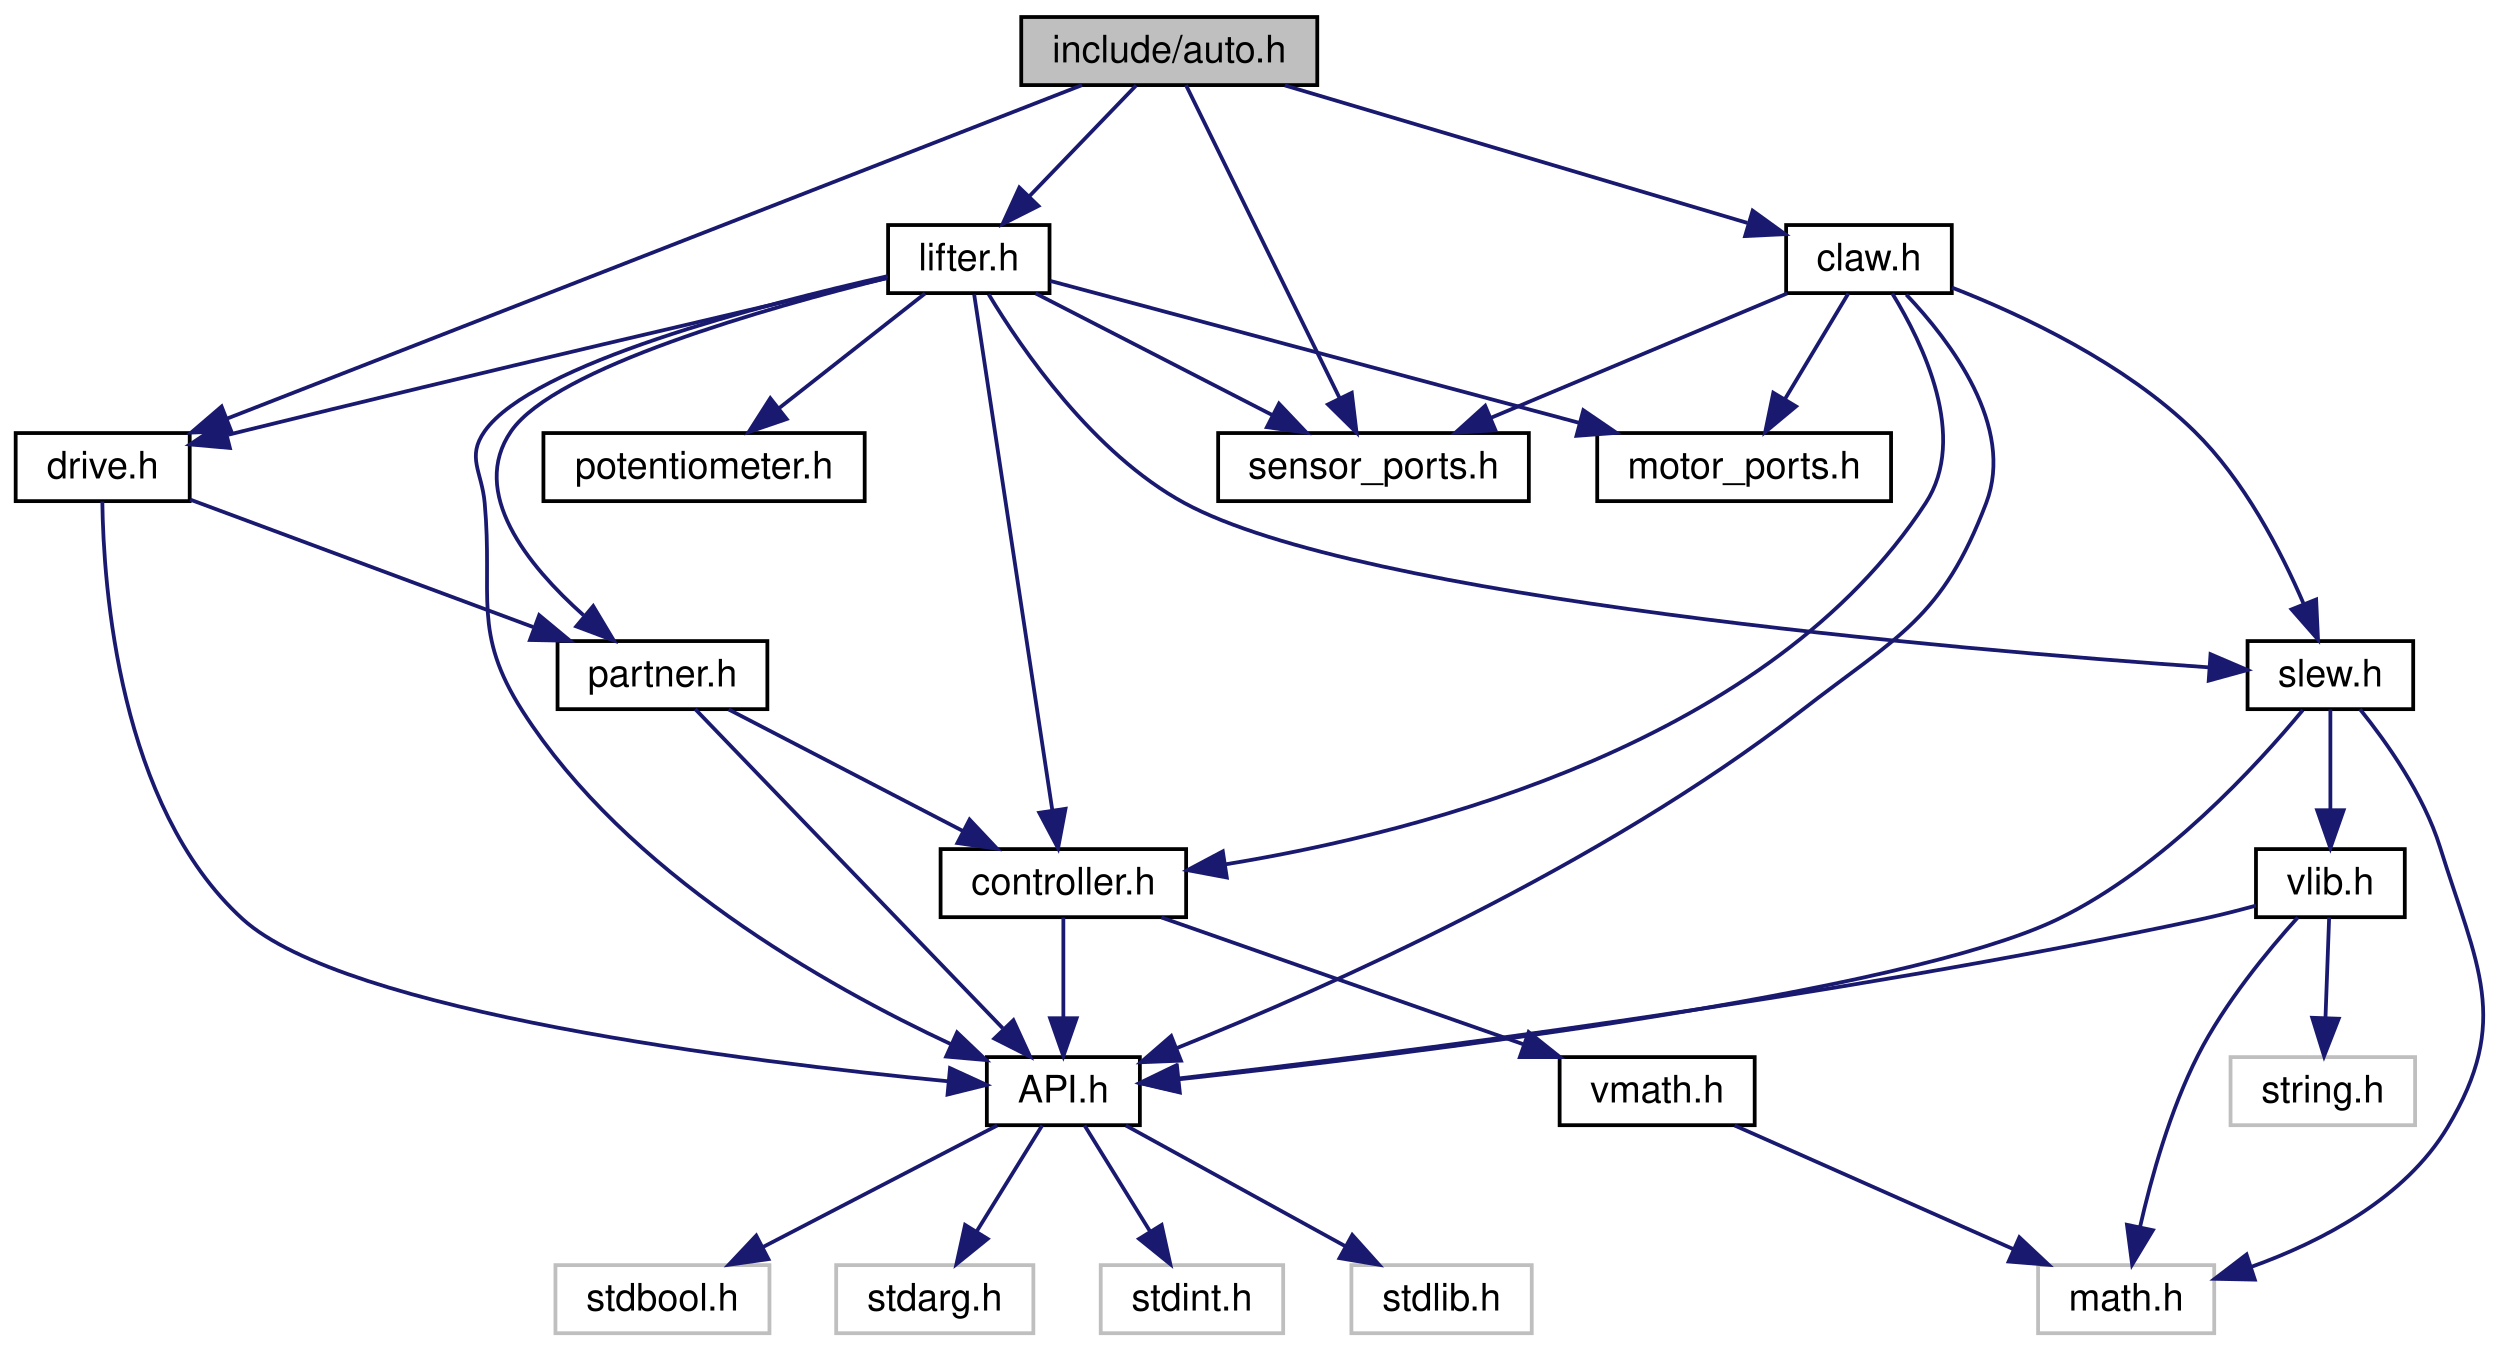
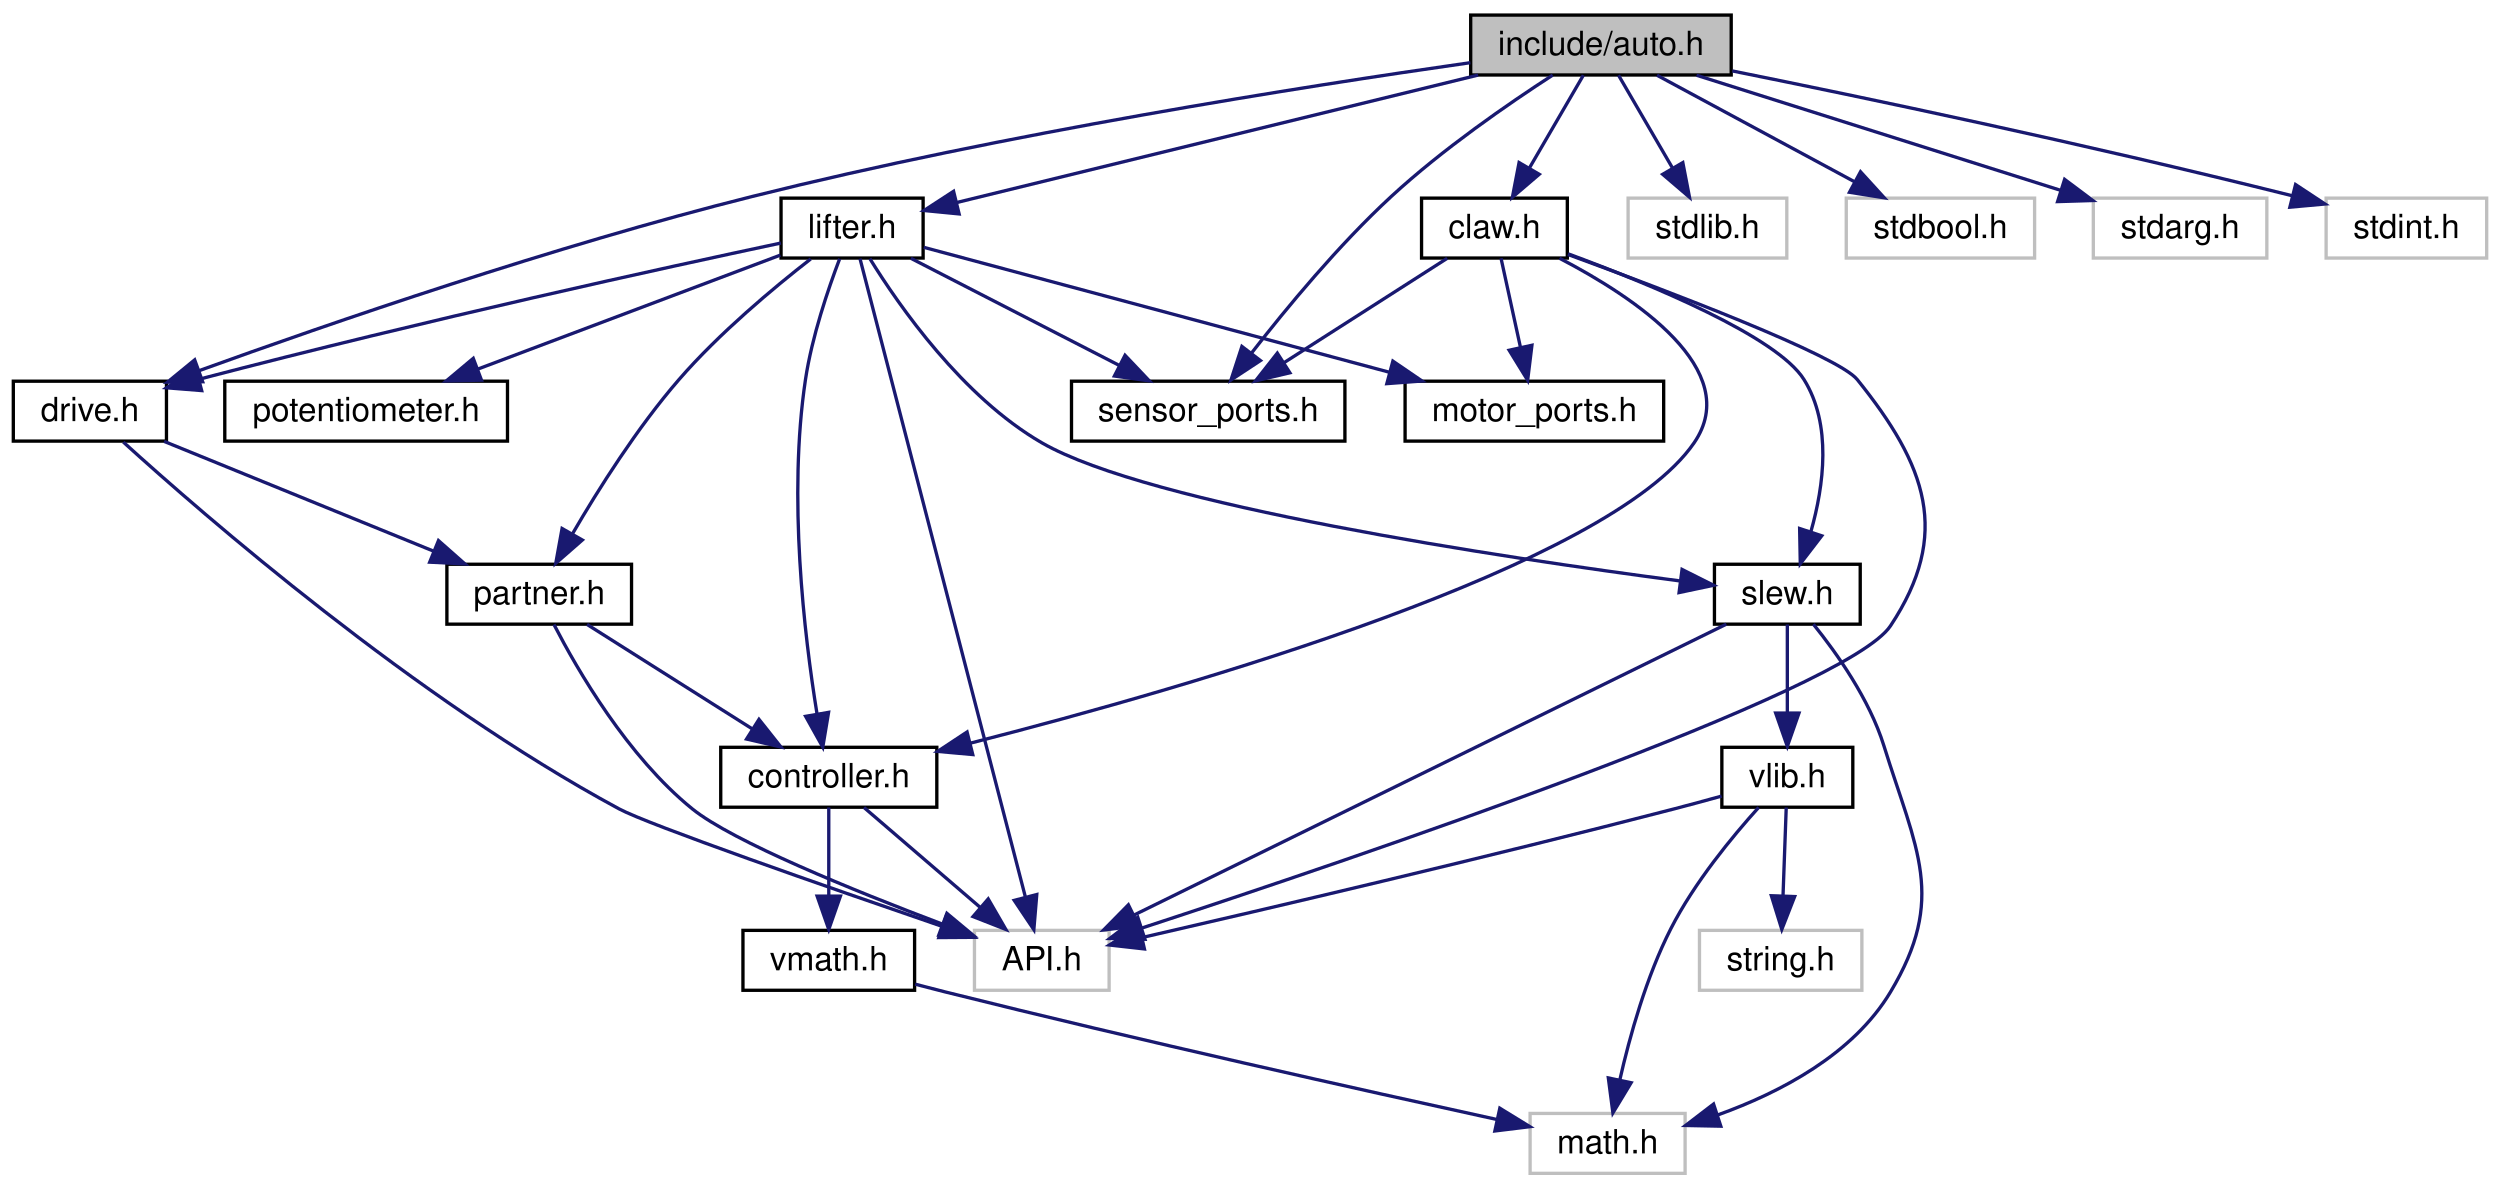
- <svg xmlns="http://www.w3.org/2000/svg" xmlns:xlink="http://www.w3.org/1999/xlink" width="661pt" height="357pt" viewBox="0.00 0.00 660.71 357.00">
+ <svg xmlns="http://www.w3.org/2000/svg" xmlns:xlink="http://www.w3.org/1999/xlink" width="751pt" height="357pt" viewBox="0.00 0.00 751.13 357.00">
  <g id="graph0" class="graph" transform="scale(1 1) rotate(0) translate(4 353)">
    <g id="node1" class="node">
-       <polygon fill="#bfbfbf" stroke="#000000" points="265.872,-330.5 265.872,-348.5 344.143,-348.5 344.143,-330.5 265.872,-330.5" />
-       <text text-anchor="middle" x="305.007" y="-336.5" font-family="Helvetica,sans-Serif" font-size="10.00" fill="#000000">include/auto.h</text>
+       <polygon fill="#bfbfbf" stroke="#000000" points="437.872,-330.5 437.872,-348.5 516.143,-348.5 516.143,-330.5 437.872,-330.5" />
+       <text text-anchor="middle" x="477.007" y="-336.5" font-family="Helvetica,sans-Serif" font-size="10.00" fill="#000000">include/auto.h</text>
    </g>
    <g id="node2" class="node">
      <g id="a_node2">
        <a xlink:href="drive_8h.html" target="_top" xlink:title="Drive base definitions and enumerations. ">
          <polygon fill="none" stroke="#000000" points="0,-220.5 0,-238.5 46.015,-238.5 46.015,-220.5 0,-220.5" />
          <text text-anchor="middle" x="23.007" y="-226.5" font-family="Helvetica,sans-Serif" font-size="10.00" fill="#000000">drive.h</text>
        </a>
      </g>
    </g>
    <g id="edge1" class="edge">
-       <path fill="none" stroke="#191970" d="M281.93,-330.498C231.942,-310.999 113.521,-264.807 55.789,-242.287" />
-       <polygon fill="#191970" stroke="#191970" points="56.992,-239 46.403,-238.626 54.448,-245.521 56.992,-239" />
+       <path fill="none" stroke="#191970" d="M437.775,-334.204C387.401,-327.015 297.482,-312.871 222.007,-294 162.531,-279.129 94.966,-255.825 55.84,-241.675" />
+       <polygon fill="#191970" stroke="#191970" points="56.887,-238.332 46.293,-238.2 54.492,-244.91 56.887,-238.332" />
+     </g>
+     <g id="node8" class="node">
+       <polygon fill="none" stroke="#bfbfbf" points="485.165,-275.5 485.165,-293.5 532.85,-293.5 532.85,-275.5 485.165,-275.5" />
+       <text text-anchor="middle" x="509.007" y="-281.5" font-family="Helvetica,sans-Serif" font-size="10.00" fill="#000000">stdlib.h</text>
+     </g>
+     <g id="edge9" class="edge">
+       <path fill="none" stroke="#191970" d="M482.291,-330.418C486.666,-322.9 493.017,-311.983 498.43,-302.68" />
+       <polygon fill="#191970" stroke="#191970" points="501.605,-304.183 503.608,-293.779 495.554,-300.663 501.605,-304.183" />
+     </g>
+     <g id="node9" class="node">
+       <polygon fill="none" stroke="#bfbfbf" points="550.714,-275.5 550.714,-293.5 607.3,-293.5 607.3,-275.5 550.714,-275.5" />
+       <text text-anchor="middle" x="579.007" y="-281.5" font-family="Helvetica,sans-Serif" font-size="10.00" fill="#000000">stdbool.h</text>
+     </g>
+     <g id="edge10" class="edge">
+       <path fill="none" stroke="#191970" d="M493.851,-330.418C510.018,-321.7 534.661,-308.412 553.285,-298.37" />
+       <polygon fill="#191970" stroke="#191970" points="554.998,-301.423 562.139,-293.596 551.676,-295.261 554.998,-301.423" />
+     </g>
+     <g id="node10" class="node">
+       <polygon fill="none" stroke="#bfbfbf" points="624.941,-275.5 624.941,-293.5 677.074,-293.5 677.074,-275.5 624.941,-275.5" />
+       <text text-anchor="middle" x="651.007" y="-281.5" font-family="Helvetica,sans-Serif" font-size="10.00" fill="#000000">stdarg.h</text>
+     </g>
+     <g id="edge11" class="edge">
+       <path fill="none" stroke="#191970" d="M505.74,-330.418C535.744,-320.934 582.86,-306.041 615.251,-295.802" />
+       <polygon fill="#191970" stroke="#191970" points="616.316,-299.137 624.796,-292.785 614.206,-292.462 616.316,-299.137" />
+     </g>
+     <g id="node11" class="node">
+       <polygon fill="none" stroke="#bfbfbf" points="694.887,-275.5 694.887,-293.5 743.128,-293.5 743.128,-275.5 694.887,-275.5" />
+       <text text-anchor="middle" x="719.007" y="-281.5" font-family="Helvetica,sans-Serif" font-size="10.00" fill="#000000">stdint.h</text>
+     </g>
+     <g id="edge12" class="edge">
+       <path fill="none" stroke="#191970" d="M516.479,-331.715C556.578,-323.628 620.676,-310.21 684.693,-294.219" />
+       <polygon fill="#191970" stroke="#191970" points="685.706,-297.573 694.548,-291.736 683.996,-290.785 685.706,-297.573" />
    </g>
    <g id="node12" class="node">
      <g id="a_node12">
        <a xlink:href="sensor__ports_8h.html" target="_top" xlink:title="sensor_ports.h">
          <polygon fill="none" stroke="#000000" points="317.934,-220.5 317.934,-238.5 400.081,-238.5 400.081,-220.5 317.934,-220.5" />
          <text text-anchor="middle" x="359.007" y="-226.5" font-family="Helvetica,sans-Serif" font-size="10.00" fill="#000000">sensor_ports.h</text>
        </a>
      </g>
    </g>
    <g id="edge13" class="edge">
-       <path fill="none" stroke="#191970" d="M309.426,-330.498C318.287,-312.45 338.374,-271.531 350.08,-247.684" />
-       <polygon fill="#191970" stroke="#191970" points="353.262,-249.145 354.527,-238.626 346.979,-246.06 353.262,-249.145" />
+       <path fill="none" stroke="#191970" d="M462.504,-330.463C449.231,-321.868 429.378,-308.18 414.007,-294 398.213,-279.43 382.543,-260.497 371.994,-246.918" />
+       <polygon fill="#191970" stroke="#191970" points="374.7,-244.695 365.851,-238.868 369.135,-248.941 374.7,-244.695" />
    </g>
    <g id="node13" class="node">
      <g id="a_node13">
        <a xlink:href="lifter_8h.html" target="_top" xlink:title="Declarations and macros for controlling and manipulating the lifter. ">
          <polygon fill="none" stroke="#000000" points="230.665,-275.5 230.665,-293.5 273.35,-293.5 273.35,-275.5 230.665,-275.5" />
          <text text-anchor="middle" x="252.007" y="-281.5" font-family="Helvetica,sans-Serif" font-size="10.00" fill="#000000">lifter.h</text>
        </a>
      </g>
    </g>
    <g id="edge14" class="edge">
-       <path fill="none" stroke="#191970" d="M296.255,-330.418C288.63,-322.504 277.374,-310.824 268.124,-301.225" />
-       <polygon fill="#191970" stroke="#191970" points="270.409,-298.552 260.949,-293.779 265.368,-303.409 270.409,-298.552" />
+       <path fill="none" stroke="#191970" d="M440.105,-330.479C396.431,-319.804 324.466,-302.212 283.368,-292.166" />
+       <polygon fill="#191970" stroke="#191970" points="284.166,-288.758 273.621,-289.783 282.504,-295.558 284.166,-288.758" />
    </g>
    <g id="node19" class="node">
      <g id="a_node19">
        <a xlink:href="claw_8h.html" target="_top" xlink:title="Code for controlling the claw that grabs the cones. ">
-           <polygon fill="none" stroke="#000000" points="468.108,-275.5 468.108,-293.5 511.906,-293.5 511.906,-275.5 468.108,-275.5" />
-           <text text-anchor="middle" x="490.007" y="-281.5" font-family="Helvetica,sans-Serif" font-size="10.00" fill="#000000">claw.h</text>
+           <polygon fill="none" stroke="#000000" points="423.108,-275.5 423.108,-293.5 466.906,-293.5 466.906,-275.5 423.108,-275.5" />
+           <text text-anchor="middle" x="445.007" y="-281.5" font-family="Helvetica,sans-Serif" font-size="10.00" fill="#000000">claw.h</text>
        </a>
      </g>
    </g>
    <g id="edge29" class="edge">
-       <path fill="none" stroke="#191970" d="M335.556,-330.418C369.317,-320.381 423.456,-304.286 457.849,-294.061" />
-       <polygon fill="#191970" stroke="#191970" points="459.256,-297.294 467.844,-291.089 457.261,-290.584 459.256,-297.294" />
+       <path fill="none" stroke="#191970" d="M471.723,-330.418C467.349,-322.9 460.997,-311.983 455.585,-302.68" />
+       <polygon fill="#191970" stroke="#191970" points="458.461,-300.663 450.406,-293.779 452.41,-304.183 458.461,-300.663" />
    </g>
    <g id="node3" class="node">
-       <g id="a_node3">
-         <a xlink:href="_a_p_i_8h.html" target="_top" xlink:title="Provides the high-level user functionality intended for use by typical VEX Cortex programmers...">
-           <polygon fill="none" stroke="#000000" points="256.778,-55.5 256.778,-73.5 297.236,-73.5 297.236,-55.5 256.778,-55.5" />
-           <text text-anchor="middle" x="277.007" y="-61.5" font-family="Helvetica,sans-Serif" font-size="10.00" fill="#000000">API.h</text>
-         </a>
-       </g>
+       <polygon fill="none" stroke="#bfbfbf" points="288.778,-55.5 288.778,-73.5 329.236,-73.5 329.236,-55.5 288.778,-55.5" />
+       <text text-anchor="middle" x="309.007" y="-61.5" font-family="Helvetica,sans-Serif" font-size="10.00" fill="#000000">API.h</text>
    </g>
    <g id="edge2" class="edge">
-       <path fill="none" stroke="#191970" d="M22.912,-220.404C23.203,-198.002 27.248,-139.829 60.007,-110 87.034,-85.391 193.388,-72.254 246.495,-67.111" />
-       <polygon fill="#191970" stroke="#191970" points="247.039,-70.576 256.67,-66.161 246.388,-63.606 247.039,-70.576" />
-     </g>
-     <g id="node8" class="node">
-       <g id="a_node8">
+       <path fill="none" stroke="#191970" d="M33.05,-220.209C57.106,-198.363 120.602,-143.09 182.007,-110 190.804,-105.26 244.309,-86.62 279.006,-74.719" />
+       <polygon fill="#191970" stroke="#191970" points="280.343,-77.961 288.671,-71.411 278.076,-71.338 280.343,-77.961" />
+     </g>
+     <g id="node4" class="node">
+       <g id="a_node4">
        <a xlink:href="partner_8h.html" target="_top" xlink:title="partner.h">
-           <polygon fill="none" stroke="#000000" points="143.269,-165.5 143.269,-183.5 198.746,-183.5 198.746,-165.5 143.269,-165.5" />
-           <text text-anchor="middle" x="171.007" y="-171.5" font-family="Helvetica,sans-Serif" font-size="10.00" fill="#000000">partner.h</text>
-         </a>
-       </g>
+           <polygon fill="none" stroke="#000000" points="130.269,-165.5 130.269,-183.5 185.746,-183.5 185.746,-165.5 130.269,-165.5" />
+           <text text-anchor="middle" x="158.007" y="-171.5" font-family="Helvetica,sans-Serif" font-size="10.00" fill="#000000">partner.h</text>
+         </a>
+       </g>
+     </g>
+     <g id="edge3" class="edge">
+       <path fill="none" stroke="#191970" d="M45.3,-220.418C67.382,-211.422 101.41,-197.558 126.302,-187.417" />
+       <polygon fill="#191970" stroke="#191970" points="127.741,-190.61 135.682,-183.596 125.1,-184.127 127.741,-190.61" />
+     </g>
+     <g id="edge8" class="edge">
+       <path fill="none" stroke="#191970" d="M162.437,-165.393C169.506,-151.701 184.544,-125.742 204.007,-110 216.061,-100.251 252.44,-85.479 279.007,-75.431" />
+       <polygon fill="#191970" stroke="#191970" points="280.495,-78.611 288.637,-71.832 278.044,-72.054 280.495,-78.611" />
+     </g>
+     <g id="node5" class="node">
+       <g id="a_node5">
+         <a xlink:href="controller_8h.html" target="_top" xlink:title="controller definitions, macros and functions to assist with usig the vex controllers. ">
+           <polygon fill="none" stroke="#000000" points="212.547,-110.5 212.547,-128.5 277.468,-128.5 277.468,-110.5 212.547,-110.5" />
+           <text text-anchor="middle" x="245.007" y="-116.5" font-family="Helvetica,sans-Serif" font-size="10.00" fill="#000000">controller.h</text>
+         </a>
+       </g>
+     </g>
+     <g id="edge4" class="edge">
+       <path fill="none" stroke="#191970" d="M172.374,-165.418C185.849,-156.899 206.227,-144.017 221.972,-134.063" />
+       <polygon fill="#191970" stroke="#191970" points="224.037,-136.898 230.62,-128.596 220.297,-130.981 224.037,-136.898" />
    </g>
    <g id="edge7" class="edge">
-       <path fill="none" stroke="#191970" d="M46.132,-220.906C70.461,-211.865 109.009,-197.54 136.844,-187.196" />
-       <polygon fill="#191970" stroke="#191970" points="138.414,-190.346 146.568,-183.582 135.975,-183.785 138.414,-190.346" />
-     </g>
-     <g id="node4" class="node">
-       <polygon fill="none" stroke="#bfbfbf" points="353.165,-.5 353.165,-18.5 400.85,-18.5 400.85,-.5 353.165,-.5" />
-       <text text-anchor="middle" x="377.007" y="-6.5" font-family="Helvetica,sans-Serif" font-size="10.00" fill="#000000">stdlib.h</text>
-     </g>
-     <g id="edge3" class="edge">
-       <path fill="none" stroke="#191970" d="M293.52,-55.418C309.298,-46.74 333.31,-33.533 351.539,-23.508" />
-       <polygon fill="#191970" stroke="#191970" points="353.394,-26.482 360.47,-18.596 350.021,-20.348 353.394,-26.482" />
-     </g>
-     <g id="node5" class="node">
-       <polygon fill="none" stroke="#bfbfbf" points="142.714,-.5 142.714,-18.5 199.3,-18.5 199.3,-.5 142.714,-.5" />
-       <text text-anchor="middle" x="171.007" y="-6.5" font-family="Helvetica,sans-Serif" font-size="10.00" fill="#000000">stdbool.h</text>
-     </g>
-     <g id="edge4" class="edge">
-       <path fill="none" stroke="#191970" d="M259.504,-55.418C242.625,-46.66 216.859,-33.291 197.474,-23.233" />
-       <polygon fill="#191970" stroke="#191970" points="199.025,-20.095 188.537,-18.596 195.801,-26.308 199.025,-20.095" />
+       <path fill="none" stroke="#191970" d="M255.576,-110.418C265.061,-102.267 279.195,-90.12 290.544,-80.367" />
+       <polygon fill="#191970" stroke="#191970" points="292.906,-82.952 298.209,-73.779 288.344,-77.643 292.906,-82.952" />
    </g>
    <g id="node6" class="node">
-       <polygon fill="none" stroke="#bfbfbf" points="216.941,-.5 216.941,-18.5 269.074,-18.5 269.074,-.5 216.941,-.5" />
-       <text text-anchor="middle" x="243.007" y="-6.5" font-family="Helvetica,sans-Serif" font-size="10.00" fill="#000000">stdarg.h</text>
+       <g id="a_node6">
+         <a xlink:href="vmath_8h.html" target="_top" xlink:title="Vex Specific Math Functions, includes: Cartesian to polar cordinates. ">
+           <polygon fill="none" stroke="#000000" points="219.222,-55.5 219.222,-73.5 270.793,-73.5 270.793,-55.5 219.222,-55.5" />
+           <text text-anchor="middle" x="245.007" y="-61.5" font-family="Helvetica,sans-Serif" font-size="10.00" fill="#000000">vmath.h</text>
+         </a>
+       </g>
    </g>
    <g id="edge5" class="edge">
-       <path fill="none" stroke="#191970" d="M271.393,-55.418C266.697,-47.821 259.854,-36.753 254.065,-27.387" />
-       <polygon fill="#191970" stroke="#191970" points="256.979,-25.445 248.744,-18.779 251.025,-29.126 256.979,-25.445" />
+       <path fill="none" stroke="#191970" d="M245.007,-110.418C245.007,-103.216 245.007,-92.896 245.007,-83.863" />
+       <polygon fill="#191970" stroke="#191970" points="248.507,-83.779 245.007,-73.779 241.507,-83.779 248.507,-83.779" />
    </g>
    <g id="node7" class="node">
-       <polygon fill="none" stroke="#bfbfbf" points="286.887,-.5 286.887,-18.5 335.128,-18.5 335.128,-.5 286.887,-.5" />
-       <text text-anchor="middle" x="311.007" y="-6.5" font-family="Helvetica,sans-Serif" font-size="10.00" fill="#000000">stdint.h</text>
+       <polygon fill="none" stroke="#bfbfbf" points="455.722,-.5 455.722,-18.5 502.293,-18.5 502.293,-.5 455.722,-.5" />
+       <text text-anchor="middle" x="479.007" y="-6.5" font-family="Helvetica,sans-Serif" font-size="10.00" fill="#000000">math.h</text>
    </g>
    <g id="edge6" class="edge">
-       <path fill="none" stroke="#191970" d="M282.622,-55.418C287.318,-47.821 294.16,-36.753 299.95,-27.387" />
-       <polygon fill="#191970" stroke="#191970" points="302.99,-29.126 305.271,-18.779 297.036,-25.445 302.99,-29.126" />
-     </g>
-     <g id="edge12" class="edge">
-       <path fill="none" stroke="#191970" d="M179.682,-165.498C197.462,-147.047 238.276,-104.692 260.998,-81.113" />
-       <polygon fill="#191970" stroke="#191970" points="263.794,-83.256 268.213,-73.626 258.754,-78.398 263.794,-83.256" />
-     </g>
-     <g id="node9" class="node">
-       <g id="a_node9">
-         <a xlink:href="controller_8h.html" target="_top" xlink:title="controller definitions, macros and functions to assist with usig the vex controllers. ">
-           <polygon fill="none" stroke="#000000" points="244.547,-110.5 244.547,-128.5 309.468,-128.5 309.468,-110.5 244.547,-110.5" />
-           <text text-anchor="middle" x="277.007" y="-116.5" font-family="Helvetica,sans-Serif" font-size="10.00" fill="#000000">controller.h</text>
-         </a>
-       </g>
-     </g>
-     <g id="edge8" class="edge">
-       <path fill="none" stroke="#191970" d="M188.511,-165.418C205.389,-156.66 231.156,-143.291 250.541,-133.233" />
-       <polygon fill="#191970" stroke="#191970" points="252.213,-136.308 259.478,-128.596 248.989,-130.095 252.213,-136.308" />
-     </g>
-     <g id="edge11" class="edge">
-       <path fill="none" stroke="#191970" d="M277.007,-110.418C277.007,-103.216 277.007,-92.896 277.007,-83.863" />
-       <polygon fill="#191970" stroke="#191970" points="280.507,-83.779 277.007,-73.779 273.507,-83.779 280.507,-83.779" />
-     </g>
-     <g id="node10" class="node">
-       <g id="a_node10">
-         <a xlink:href="vmath_8h.html" target="_top" xlink:title="Vex Specific Math Functions, includes: Cartesian to polar cordinates. ">
-           <polygon fill="none" stroke="#000000" points="408.222,-55.5 408.222,-73.5 459.793,-73.5 459.793,-55.5 408.222,-55.5" />
-           <text text-anchor="middle" x="434.007" y="-61.5" font-family="Helvetica,sans-Serif" font-size="10.00" fill="#000000">vmath.h</text>
-         </a>
-       </g>
-     </g>
-     <g id="edge9" class="edge">
-       <path fill="none" stroke="#191970" d="M302.933,-110.418C329.032,-101.275 369.481,-87.105 398.542,-76.924" />
-       <polygon fill="#191970" stroke="#191970" points="400.024,-80.114 408.304,-73.504 397.71,-73.507 400.024,-80.114" />
-     </g>
-     <g id="node11" class="node">
-       <polygon fill="none" stroke="#bfbfbf" points="534.722,-.5 534.722,-18.5 581.293,-18.5 581.293,-.5 534.722,-.5" />
-       <text text-anchor="middle" x="558.007" y="-6.5" font-family="Helvetica,sans-Serif" font-size="10.00" fill="#000000">math.h</text>
-     </g>
-     <g id="edge10" class="edge">
-       <path fill="none" stroke="#191970" d="M454.483,-55.418C474.587,-46.501 505.469,-32.803 528.276,-22.687" />
-       <polygon fill="#191970" stroke="#191970" points="529.779,-25.85 537.501,-18.596 526.941,-19.451 529.779,-25.85" />
+       <path fill="none" stroke="#191970" d="M270.971,-57.328C274.012,-56.525 277.075,-55.733 280.007,-55 338.082,-40.486 406.151,-25.317 445.746,-16.676" />
+       <polygon fill="#191970" stroke="#191970" points="446.624,-20.067 455.651,-14.521 445.135,-13.227 446.624,-20.067" />
    </g>
    <g id="edge28" class="edge">
-       <path fill="none" stroke="#191970" d="M230.38,-279.513C194.798,-271.278 121.701,-254.229 60.007,-239 58.74,-238.687 57.448,-238.366 56.144,-238.04" />
-       <polygon fill="#191970" stroke="#191970" points="56.636,-234.554 46.083,-235.496 54.92,-241.341 56.636,-234.554" />
+       <path fill="none" stroke="#191970" d="M230.621,-280.013C195.968,-272.646 125.214,-257.205 55.812,-239.093" />
+       <polygon fill="#191970" stroke="#191970" points="56.593,-235.679 46.032,-236.52 54.812,-242.449 56.593,-235.679" />
    </g>
    <g id="edge15" class="edge">
-       <path fill="none" stroke="#191970" d="M230.566,-279.994C197.5,-272.562 136.553,-256.775 124.007,-239 119.138,-232.101 123.249,-228.41 124.007,-220 126.239,-195.255 120.621,-185.93 134.007,-165 161.388,-122.19 214.141,-92.382 247.354,-76.885" />
-       <polygon fill="#191970" stroke="#191970" points="248.905,-80.025 256.575,-72.716 246.021,-73.647 248.905,-80.025" />
+       <path fill="none" stroke="#191970" d="M254.384,-275.327C262.949,-242.271 292.343,-128.818 304.095,-83.46" />
+       <polygon fill="#191970" stroke="#191970" points="307.5,-84.27 306.62,-73.712 300.724,-82.515 307.5,-84.27" />
    </g>
    <g id="edge27" class="edge">
-       <path fill="none" stroke="#191970" d="M230.435,-279.502C198.886,-271.705 142.633,-255.792 131.007,-239 119.806,-222.821 135.287,-203.568 150.131,-190.333" />
-       <polygon fill="#191970" stroke="#191970" points="152.698,-192.75 158.138,-183.658 148.216,-187.373 152.698,-192.75" />
+       <path fill="none" stroke="#191970" d="M239.586,-275.232C228.472,-266.585 212.113,-252.954 200.007,-239 187.465,-224.542 175.81,-206.071 167.975,-192.604" />
+       <polygon fill="#191970" stroke="#191970" points="170.966,-190.782 162.988,-183.811 164.877,-194.236 170.966,-190.782" />
    </g>
    <g id="edge25" class="edge">
-       <path fill="none" stroke="#191970" d="M253.423,-275.156C257.394,-248.95 268.696,-174.356 274.083,-138.802" />
-       <polygon fill="#191970" stroke="#191970" points="277.57,-139.153 275.607,-128.741 270.649,-138.104 277.57,-139.153" />
+       <path fill="none" stroke="#191970" d="M248.277,-275.279C244.827,-266.219 239.949,-251.913 238.007,-239 232.723,-203.855 237.622,-162.337 241.458,-138.645" />
+       <polygon fill="#191970" stroke="#191970" points="244.948,-139.003 243.206,-128.552 238.051,-137.808 244.948,-139.003" />
    </g>
    <g id="edge17" class="edge">
      <path fill="none" stroke="#191970" d="M269.676,-275.418C286.714,-266.66 312.724,-253.291 332.291,-243.233" />
      <polygon fill="#191970" stroke="#191970" points="334.018,-246.28 341.312,-238.596 330.818,-240.054 334.018,-246.28" />
    </g>
    <g id="node14" class="node">
      <g id="a_node14">
        <a xlink:href="motor__ports_8h.html" target="_top" xlink:title="The motor port definitionsMacros for the different motors ports. ">
          <polygon fill="none" stroke="#000000" points="418.16,-220.5 418.16,-238.5 495.854,-238.5 495.854,-220.5 418.16,-220.5" />
          <text text-anchor="middle" x="457.007" y="-226.5" font-family="Helvetica,sans-Serif" font-size="10.00" fill="#000000">motor_ports.h</text>
        </a>
      </g>
    </g>
    <g id="edge16" class="edge">
      <path fill="none" stroke="#191970" d="M273.558,-278.718C306.582,-269.858 370.384,-252.74 413.342,-241.215" />
      <polygon fill="#191970" stroke="#191970" points="414.493,-244.53 423.245,-238.558 412.679,-237.769 414.493,-244.53" />
    </g>
    <g id="node15" class="node">
      <g id="a_node15">
        <a xlink:href="slew_8h.html" target="_top" xlink:title="Contains the slew rate controller wrapper for the motors. ">
-           <polygon fill="none" stroke="#000000" points="590.108,-165.5 590.108,-183.5 633.906,-183.5 633.906,-165.5 590.108,-165.5" />
-           <text text-anchor="middle" x="612.007" y="-171.5" font-family="Helvetica,sans-Serif" font-size="10.00" fill="#000000">slew.h</text>
+           <polygon fill="none" stroke="#000000" points="511.108,-165.5 511.108,-183.5 554.906,-183.5 554.906,-165.5 511.108,-165.5" />
+           <text text-anchor="middle" x="533.007" y="-171.5" font-family="Helvetica,sans-Serif" font-size="10.00" fill="#000000">slew.h</text>
        </a>
      </g>
    </g>
    <g id="edge18" class="edge">
-       <path fill="none" stroke="#191970" d="M257.265,-275.181C265.973,-260.71 284.851,-233.136 309.007,-220 355.362,-194.793 511.837,-181.33 579.919,-176.546" />
-       <polygon fill="#191970" stroke="#191970" points="580.318,-180.027 590.056,-175.853 579.841,-173.043 580.318,-180.027" />
+       <path fill="none" stroke="#191970" d="M257.347,-275.327C266.167,-261.056 285.196,-233.751 309.007,-220 341.304,-201.348 446.937,-185.556 500.8,-178.48" />
+       <polygon fill="#191970" stroke="#191970" points="501.376,-181.935 510.845,-177.183 500.479,-174.993 501.376,-181.935" />
    </g>
    <g id="node18" class="node">
      <g id="a_node18">
        <a xlink:href="potentiometer_8h.html" target="_top" xlink:title="potentiometer.h">
-           <polygon fill="none" stroke="#000000" points="139.537,-220.5 139.537,-238.5 224.477,-238.5 224.477,-220.5 139.537,-220.5" />
-           <text text-anchor="middle" x="182.007" y="-226.5" font-family="Helvetica,sans-Serif" font-size="10.00" fill="#000000">potentiometer.h</text>
+           <polygon fill="none" stroke="#000000" points="63.537,-220.5 63.537,-238.5 148.477,-238.5 148.477,-220.5 63.537,-220.5" />
+           <text text-anchor="middle" x="106.007" y="-226.5" font-family="Helvetica,sans-Serif" font-size="10.00" fill="#000000">potentiometer.h</text>
        </a>
      </g>
    </g>
    <g id="edge26" class="edge">
-       <path fill="none" stroke="#191970" d="M240.448,-275.418C229.973,-267.188 214.314,-254.884 201.841,-245.084" />
-       <polygon fill="#191970" stroke="#191970" points="203.843,-242.206 193.817,-238.78 199.518,-247.71 203.843,-242.206" />
+       <path fill="none" stroke="#191970" d="M230.464,-276.385C206.482,-267.35 167.423,-252.636 139.457,-242.101" />
+       <polygon fill="#191970" stroke="#191970" points="140.662,-238.815 130.07,-238.565 138.194,-245.365 140.662,-238.815" />
    </g>
    <g id="edge19" class="edge">
-       <path fill="none" stroke="#191970" d="M604.72,-165.257C592.836,-150.89 567.8,-123.457 540.007,-110 499.286,-90.284 367.661,-74.172 307.507,-67.638" />
-       <polygon fill="#191970" stroke="#191970" points="307.796,-64.149 297.481,-66.566 307.052,-71.109 307.796,-64.149" />
+       <path fill="none" stroke="#191970" d="M514.677,-165.498C475.462,-146.241 383.228,-100.948 336.774,-78.135" />
+       <polygon fill="#191970" stroke="#191970" points="338.11,-74.892 327.591,-73.626 335.025,-81.176 338.11,-74.892" />
    </g>
    <g id="edge20" class="edge">
-       <path fill="none" stroke="#191970" d="M619.837,-165.483C626.844,-156.796 636.662,-142.952 641.007,-129 650.79,-97.587 659.913,-83.225 643.007,-55 631.78,-36.255 609.901,-24.796 591.153,-18.067" />
-       <polygon fill="#191970" stroke="#191970" points="592.021,-14.668 581.428,-14.882 589.842,-21.32 592.021,-14.668" />
+       <path fill="none" stroke="#191970" d="M540.837,-165.483C547.844,-156.796 557.662,-142.952 562.007,-129 571.79,-97.587 580.913,-83.225 564.007,-55 552.78,-36.255 530.901,-24.796 512.153,-18.067" />
+       <polygon fill="#191970" stroke="#191970" points="513.021,-14.668 502.428,-14.882 510.842,-21.32 513.021,-14.668" />
    </g>
    <g id="node16" class="node">
      <g id="a_node16">
        <a xlink:href="vlib_8h.html" target="_top" xlink:title="Contains misc helpful functions. ">
-           <polygon fill="none" stroke="#000000" points="592.335,-110.5 592.335,-128.5 631.68,-128.5 631.68,-110.5 592.335,-110.5" />
-           <text text-anchor="middle" x="612.007" y="-116.5" font-family="Helvetica,sans-Serif" font-size="10.00" fill="#000000">vlib.h</text>
+           <polygon fill="none" stroke="#000000" points="513.335,-110.5 513.335,-128.5 552.68,-128.5 552.68,-110.5 513.335,-110.5" />
+           <text text-anchor="middle" x="533.007" y="-116.5" font-family="Helvetica,sans-Serif" font-size="10.00" fill="#000000">vlib.h</text>
        </a>
      </g>
    </g>
    <g id="edge21" class="edge">
-       <path fill="none" stroke="#191970" d="M612.007,-165.418C612.007,-158.216 612.007,-147.896 612.007,-138.863" />
-       <polygon fill="#191970" stroke="#191970" points="615.507,-138.779 612.007,-128.78 608.507,-138.78 615.507,-138.779" />
+       <path fill="none" stroke="#191970" d="M533.007,-165.418C533.007,-158.216 533.007,-147.896 533.007,-138.863" />
+       <polygon fill="#191970" stroke="#191970" points="536.507,-138.779 533.007,-128.78 529.507,-138.78 536.507,-138.779" />
    </g>
    <g id="edge23" class="edge">
-       <path fill="none" stroke="#191970" d="M592.332,-113.562C587.664,-112.276 582.682,-111.002 578.007,-110 479.904,-88.962 361.772,-74.105 307.268,-67.831" />
-       <polygon fill="#191970" stroke="#191970" points="307.571,-64.343 297.24,-66.691 306.781,-71.298 307.571,-64.343" />
+       <path fill="none" stroke="#191970" d="M513.264,-113.849C508.599,-112.551 503.635,-111.2 499.007,-110 442.737,-95.406 376.652,-79.96 339.114,-71.343" />
+       <polygon fill="#191970" stroke="#191970" points="339.844,-67.92 329.315,-69.1 338.282,-74.743 339.844,-67.92" />
    </g>
    <g id="edge22" class="edge">
-       <path fill="none" stroke="#191970" d="M603.388,-110.437C595.517,-101.719 584.063,-87.854 577.007,-74 569.64,-59.535 564.67,-41.752 561.667,-28.525" />
-       <polygon fill="#191970" stroke="#191970" points="565.076,-27.727 559.598,-18.658 558.225,-29.163 565.076,-27.727" />
+       <path fill="none" stroke="#191970" d="M524.388,-110.437C516.517,-101.719 505.063,-87.854 498.007,-74 490.64,-59.535 485.67,-41.752 482.667,-28.525" />
+       <polygon fill="#191970" stroke="#191970" points="486.076,-27.727 480.598,-18.658 479.225,-29.163 486.076,-27.727" />
    </g>
    <g id="node17" class="node">
-       <polygon fill="none" stroke="#bfbfbf" points="585.611,-55.5 585.611,-73.5 634.404,-73.5 634.404,-55.5 585.611,-55.5" />
-       <text text-anchor="middle" x="610.007" y="-61.5" font-family="Helvetica,sans-Serif" font-size="10.00" fill="#000000">string.h</text>
+       <polygon fill="none" stroke="#bfbfbf" points="506.611,-55.5 506.611,-73.5 555.404,-73.5 555.404,-55.5 506.611,-55.5" />
+       <text text-anchor="middle" x="531.007" y="-61.5" font-family="Helvetica,sans-Serif" font-size="10.00" fill="#000000">string.h</text>
    </g>
    <g id="edge24" class="edge">
-       <path fill="none" stroke="#191970" d="M611.677,-110.418C611.415,-103.216 611.04,-92.896 610.711,-83.863" />
-       <polygon fill="#191970" stroke="#191970" points="614.206,-83.646 610.345,-73.779 607.211,-83.9 614.206,-83.646" />
+       <path fill="none" stroke="#191970" d="M532.677,-110.418C532.415,-103.216 532.04,-92.896 531.711,-83.863" />
+       <polygon fill="#191970" stroke="#191970" points="535.206,-83.646 531.345,-73.779 528.211,-83.9 535.206,-83.646" />
    </g>
    <g id="edge31" class="edge">
-       <path fill="none" stroke="#191970" d="M499.88,-275.105C511.615,-262.74 528.701,-240.202 521.007,-220 509.356,-189.405 497.881,-185.058 472.007,-165 419.146,-124.02 347.043,-91.97 306.976,-75.882" />
-       <polygon fill="#191970" stroke="#191970" points="308.097,-72.562 297.51,-72.141 305.523,-79.072 308.097,-72.562" />
+       <path fill="none" stroke="#191970" d="M467.097,-276.567C497.256,-265.546 548.254,-246.149 554.007,-239 574.814,-213.144 582.341,-192.664 564.007,-165 550.907,-145.233 403.6,-95.316 339.031,-74.186" />
+       <polygon fill="#191970" stroke="#191970" points="340.004,-70.822 329.412,-71.052 337.835,-77.478 340.004,-70.822" />
    </g>
    <g id="edge32" class="edge">
-       <path fill="none" stroke="#191970" d="M496.177,-275.405C504.303,-262.18 516.31,-237.335 505.007,-220 463.943,-157.023 373.549,-133.235 319.732,-124.452" />
-       <polygon fill="#191970" stroke="#191970" points="320.22,-120.986 309.806,-122.934 319.162,-127.905 320.22,-120.986" />
+       <path fill="none" stroke="#191970" d="M464.557,-275.438C487.308,-263.606 519.968,-241.822 505.007,-220 479.63,-182.984 354.542,-146.85 287.551,-129.751" />
+       <polygon fill="#191970" stroke="#191970" points="288.267,-126.322 277.714,-127.27 286.555,-133.109 288.267,-126.322" />
    </g>
    <g id="edge34" class="edge">
-       <path fill="none" stroke="#191970" d="M468.375,-275.418C447.042,-266.461 414.219,-252.681 390.095,-242.552" />
-       <polygon fill="#191970" stroke="#191970" points="391.247,-239.24 380.671,-238.596 388.537,-245.694 391.247,-239.24" />
+       <path fill="none" stroke="#191970" d="M430.806,-275.418C417.486,-266.899 397.342,-254.017 381.778,-244.063" />
+       <polygon fill="#191970" stroke="#191970" points="383.54,-241.035 373.23,-238.596 379.768,-246.932 383.54,-241.035" />
    </g>
    <g id="edge33" class="edge">
-       <path fill="none" stroke="#191970" d="M484.558,-275.418C480,-267.821 473.359,-256.753 467.739,-247.387" />
-       <polygon fill="#191970" stroke="#191970" points="470.721,-245.554 462.575,-238.78 464.719,-249.155 470.721,-245.554" />
+       <path fill="none" stroke="#191970" d="M446.989,-275.418C448.577,-268.137 450.861,-257.669 452.848,-248.566" />
+       <polygon fill="#191970" stroke="#191970" points="456.271,-249.296 454.983,-238.78 449.431,-247.804 456.271,-249.296" />
    </g>
    <g id="edge30" class="edge">
-       <path fill="none" stroke="#191970" d="M511.966,-276.961C530.774,-269.625 557.65,-256.95 576.007,-239 589.159,-226.14 598.875,-207.442 604.876,-193.485" />
-       <polygon fill="#191970" stroke="#191970" points="608.243,-194.495 608.736,-183.912 601.75,-191.877 608.243,-194.495" />
+       <path fill="none" stroke="#191970" d="M467.144,-276.771C492.012,-267.587 529.966,-251.886 538.007,-239 546.452,-225.467 543.988,-207.096 540.119,-193.422" />
+       <polygon fill="#191970" stroke="#191970" points="543.351,-192.046 536.898,-183.644 536.703,-194.237 543.351,-192.046" />
    </g>
  </g>
</svg>
